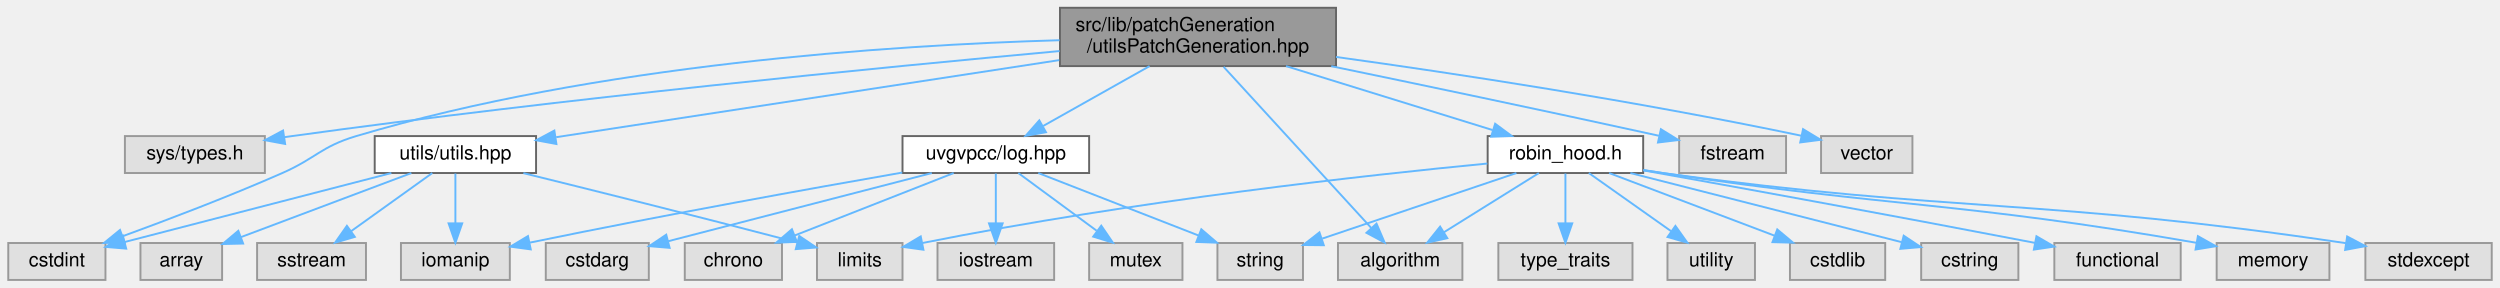
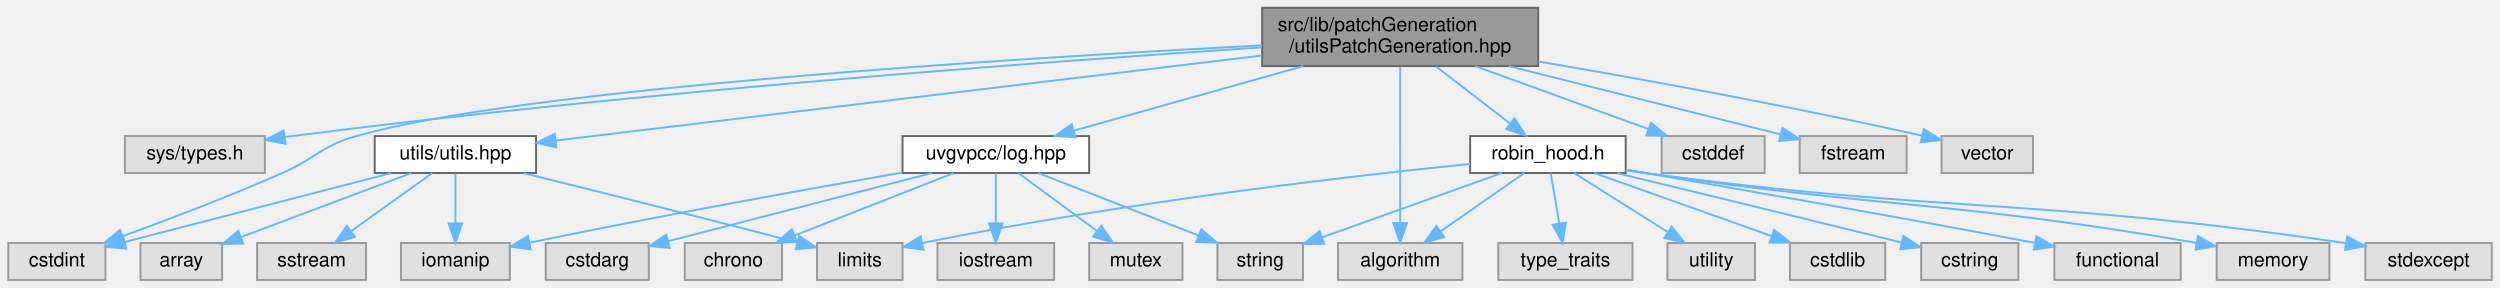
<svg xmlns="http://www.w3.org/2000/svg" xmlns:xlink="http://www.w3.org/1999/xlink" width="1286pt" height="148pt" viewBox="0.00 0.00 1285.50 148.00">
  <g id="graph0" class="graph" transform="scale(1 1) rotate(0) translate(4 144)">
    <g id="Node000001" class="node">
      <g id="a_Node000001">
        <a xlink:title=" ">
-           <polygon fill="#999999" stroke="#666666" points="683,-140 541,-140 541,-110 683,-110 683,-140" />
-           <text text-anchor="start" x="549" y="-128" font-family="Helvetica,sans-Serif" font-size="10.00">src/lib/patchGeneration</text>
-           <text text-anchor="middle" x="612" y="-117" font-family="Helvetica,sans-Serif" font-size="10.00">/utilsPatchGeneration.hpp</text>
+           <polygon fill="#999999" stroke="#666666" points="787,-140 645,-140 645,-110 787,-110 787,-140" />
+           <text text-anchor="start" x="653" y="-128" font-family="Helvetica,sans-Serif" font-size="10.00">src/lib/patchGeneration</text>
+           <text text-anchor="middle" x="716" y="-117" font-family="Helvetica,sans-Serif" font-size="10.00">/utilsPatchGeneration.hpp</text>
        </a>
      </g>
    </g>
    <g id="Node000002" class="node">
      <g id="a_Node000002">
        <a xlink:title=" ">
          <polygon fill="#e0e0e0" stroke="#999999" points="132,-74 60,-74 60,-55 132,-55 132,-74" />
          <text text-anchor="middle" x="96" y="-62" font-family="Helvetica,sans-Serif" font-size="10.00">sys/types.h</text>
        </a>
      </g>
    </g>
    <g id="edge1_Node000001_Node000002" class="edge">
      <g id="a_edge1_Node000001_Node000002">
        <a xlink:title=" ">
-           <path fill="none" stroke="#63b8ff" d="M540.78,-117.73C449.23,-109.36 285.43,-93.31 146,-74 144.72,-73.82 143.43,-73.64 142.13,-73.45" />
-           <polygon fill="#63b8ff" stroke="#63b8ff" points="142.42,-69.95 132.01,-71.89 141.36,-76.87 142.42,-69.95" />
+           <path fill="none" stroke="#63b8ff" d="M644.71,-119.61C536.6,-112.52 324.83,-97.01 146,-74 144.75,-73.84 143.48,-73.67 142.2,-73.49" />
+           <polygon fill="#63b8ff" stroke="#63b8ff" points="142.67,-70.02 132.27,-72.02 141.65,-76.95 142.67,-70.02" />
        </a>
      </g>
    </g>
    <g id="Node000003" class="node">
      <g id="a_Node000003">
        <a xlink:href="utils_8hpp.html" target="_top" xlink:title=" ">
          <polygon fill="white" stroke="#666666" points="271.5,-74 188.5,-74 188.5,-55 271.5,-55 271.5,-74" />
          <text text-anchor="middle" x="230" y="-62" font-family="Helvetica,sans-Serif" font-size="10.00">utils/utils.hpp</text>
        </a>
      </g>
    </g>
    <g id="edge2_Node000001_Node000003" class="edge">
      <g id="a_edge2_Node000001_Node000003">
        <a xlink:title=" ">
-           <path fill="none" stroke="#63b8ff" d="M540.6,-113.07C465.37,-101.54 348.72,-83.68 281.85,-73.44" />
-           <polygon fill="#63b8ff" stroke="#63b8ff" points="281.97,-69.92 271.55,-71.86 280.91,-76.84 281.97,-69.92" />
+           <path fill="none" stroke="#63b8ff" d="M644.81,-115.43C545.78,-103.51 368.79,-82.21 281.53,-71.7" />
+           <polygon fill="#63b8ff" stroke="#63b8ff" points="281.94,-68.23 271.6,-70.51 281.11,-75.18 281.94,-68.23" />
        </a>
      </g>
    </g>
    <g id="Node000005" class="node">
      <g id="a_Node000005">
        <a xlink:title=" ">
          <polygon fill="#e0e0e0" stroke="#999999" points="50,-19 0,-19 0,0 50,0 50,-19" />
          <text text-anchor="middle" x="25" y="-7" font-family="Helvetica,sans-Serif" font-size="10.00">cstdint</text>
        </a>
      </g>
    </g>
-     <g id="edge15_Node000001_Node000005" class="edge">
-       <g id="a_edge15_Node000001_Node000005">
-         <a xlink:title=" ">
-           <path fill="none" stroke="#63b8ff" d="M540.75,-123.31C453.67,-120.77 302.66,-110.81 179,-74 160.9,-68.61 158.28,-62.61 141,-55 113.71,-42.98 82.07,-30.96 58.73,-22.45" />
+     <g id="edge16_Node000001_Node000005" class="edge">
+       <g id="a_edge16_Node000001_Node000005">
+         <a xlink:title=" ">
+           <path fill="none" stroke="#63b8ff" d="M644.87,-120.64C519.57,-114.18 264.64,-98.46 179,-74 160.84,-68.81 158.28,-62.61 141,-55 113.71,-42.98 82.07,-30.96 58.73,-22.45" />
          <polygon fill="#63b8ff" stroke="#63b8ff" points="59.87,-19.14 49.27,-19.03 57.48,-25.72 59.87,-19.14" />
        </a>
      </g>
    </g>
    <g id="Node000009" class="node">
      <g id="a_Node000009">
        <a xlink:href="log_8hpp.html" target="_top" xlink:title=" ">
          <polygon fill="white" stroke="#666666" points="556,-74 460,-74 460,-55 556,-55 556,-74" />
          <text text-anchor="middle" x="508" y="-62" font-family="Helvetica,sans-Serif" font-size="10.00">uvgvpcc/log.hpp</text>
        </a>
      </g>
    </g>
    <g id="edge8_Node000001_Node000009" class="edge">
      <g id="a_edge8_Node000001_Node000009">
        <a xlink:title=" ">
-           <path fill="none" stroke="#63b8ff" d="M587.09,-109.99C570.51,-100.66 548.84,-88.47 532.37,-79.21" />
-           <polygon fill="#63b8ff" stroke="#63b8ff" points="533.79,-75.99 523.36,-74.14 530.36,-82.09 533.79,-75.99" />
+           <path fill="none" stroke="#63b8ff" d="M666.18,-109.99C630.13,-99.85 582.02,-86.32 548.37,-76.85" />
+           <polygon fill="#63b8ff" stroke="#63b8ff" points="548.99,-73.39 538.41,-74.05 547.09,-80.13 548.99,-73.39" />
        </a>
      </g>
    </g>
    <g id="Node000015" class="node">
      <g id="a_Node000015">
        <a xlink:title=" ">
-           <polygon fill="#e0e0e0" stroke="#999999" points="914.5,-74 859.5,-74 859.5,-55 914.5,-55 914.5,-74" />
-           <text text-anchor="middle" x="887" y="-62" font-family="Helvetica,sans-Serif" font-size="10.00">fstream</text>
-         </a>
-       </g>
-     </g>
-     <g id="edge16_Node000001_Node000015" class="edge">
-       <g id="a_edge16_Node000001_Node000015">
-         <a xlink:title=" ">
-           <path fill="none" stroke="#63b8ff" d="M680.55,-109.95C725.73,-100.61 786.45,-87.9 849.07,-74.17" />
-           <polygon fill="#63b8ff" stroke="#63b8ff" points="850.12,-77.53 859.13,-71.96 848.61,-70.69 850.12,-77.53" />
+           <polygon fill="#e0e0e0" stroke="#999999" points="903.5,-74 850.5,-74 850.5,-55 903.5,-55 903.5,-74" />
+           <text text-anchor="middle" x="877" y="-62" font-family="Helvetica,sans-Serif" font-size="10.00">cstddef</text>
+         </a>
+       </g>
+     </g>
+     <g id="edge15_Node000001_Node000015" class="edge">
+       <g id="a_edge15_Node000001_Node000015">
+         <a xlink:title=" ">
+           <path fill="none" stroke="#63b8ff" d="M754.56,-109.99C781.79,-100.1 817.88,-86.98 843.82,-77.56" />
+           <polygon fill="#63b8ff" stroke="#63b8ff" points="845.02,-80.84 853.22,-74.14 842.63,-74.26 845.02,-80.84" />
        </a>
      </g>
    </g>
    <g id="Node000016" class="node">
      <g id="a_Node000016">
        <a xlink:title=" ">
-           <polygon fill="#e0e0e0" stroke="#999999" points="979.5,-74 932.5,-74 932.5,-55 979.5,-55 979.5,-74" />
-           <text text-anchor="middle" x="956" y="-62" font-family="Helvetica,sans-Serif" font-size="10.00">vector</text>
+           <polygon fill="#e0e0e0" stroke="#999999" points="976.5,-74 921.5,-74 921.5,-55 976.5,-55 976.5,-74" />
+           <text text-anchor="middle" x="949" y="-62" font-family="Helvetica,sans-Serif" font-size="10.00">fstream</text>
        </a>
      </g>
    </g>
    <g id="edge17_Node000001_Node000016" class="edge">
      <g id="a_edge17_Node000001_Node000016">
        <a xlink:title=" ">
-           <path fill="none" stroke="#63b8ff" d="M683.01,-114.7C744.2,-106.21 835.05,-92.47 922.48,-74.16" />
-           <polygon fill="#63b8ff" stroke="#63b8ff" points="923.24,-77.58 932.3,-72.08 921.79,-70.73 923.24,-77.58" />
+           <path fill="none" stroke="#63b8ff" d="M771.81,-109.99C815,-99.14 873.64,-84.42 911.41,-74.94" />
+           <polygon fill="#63b8ff" stroke="#63b8ff" points="912.63,-78.24 921.47,-72.41 910.92,-71.45 912.63,-78.24" />
        </a>
      </g>
    </g>
    <g id="Node000017" class="node">
      <g id="a_Node000017">
        <a xlink:title=" ">
+           <polygon fill="#e0e0e0" stroke="#999999" points="1041.5,-74 994.5,-74 994.5,-55 1041.5,-55 1041.5,-74" />
+           <text text-anchor="middle" x="1018" y="-62" font-family="Helvetica,sans-Serif" font-size="10.00">vector</text>
+         </a>
+       </g>
+     </g>
+     <g id="edge18_Node000001_Node000017" class="edge">
+       <g id="a_edge18_Node000001_Node000017">
+         <a xlink:title=" ">
+           <path fill="none" stroke="#63b8ff" d="M787.08,-112.37C839.25,-103.48 912.02,-90.34 984.12,-74.3" />
+           <polygon fill="#63b8ff" stroke="#63b8ff" points="985.29,-77.62 994.28,-72.02 983.76,-70.79 985.29,-77.62" />
+         </a>
+       </g>
+     </g>
+     <g id="Node000018" class="node">
+       <g id="a_Node000018">
+         <a xlink:title=" ">
          <polygon fill="#e0e0e0" stroke="#999999" points="748,-19 684,-19 684,0 748,0 748,-19" />
          <text text-anchor="middle" x="716" y="-7" font-family="Helvetica,sans-Serif" font-size="10.00">algorithm</text>
        </a>
      </g>
    </g>
-     <g id="edge18_Node000001_Node000017" class="edge">
-       <g id="a_edge18_Node000001_Node000017">
-         <a xlink:title=" ">
-           <path fill="none" stroke="#63b8ff" d="M625.17,-109.63C644.56,-88.47 680.67,-49.05 701.04,-26.83" />
-           <polygon fill="#63b8ff" stroke="#63b8ff" points="703.83,-28.97 708,-19.23 698.66,-24.24 703.83,-28.97" />
-         </a>
-       </g>
-     </g>
-     <g id="Node000018" class="node">
-       <g id="a_Node000018">
-         <a xlink:href="robin__hood_8h.html" target="_top" xlink:title=" ">
-           <polygon fill="white" stroke="#666666" points="841,-74 761,-74 761,-55 841,-55 841,-74" />
-           <text text-anchor="middle" x="801" y="-62" font-family="Helvetica,sans-Serif" font-size="10.00">robin_hood.h</text>
-         </a>
-       </g>
-     </g>
    <g id="edge19_Node000001_Node000018" class="edge">
      <g id="a_edge19_Node000001_Node000018">
        <a xlink:title=" ">
-           <path fill="none" stroke="#63b8ff" d="M657.27,-109.99C689.75,-99.94 732.99,-86.55 763.53,-77.1" />
-           <polygon fill="#63b8ff" stroke="#63b8ff" points="764.85,-80.35 773.37,-74.05 762.78,-73.67 764.85,-80.35" />
+           <path fill="none" stroke="#63b8ff" d="M716,-109.63C716,-89.21 716,-51.81 716,-29.24" />
+           <polygon fill="#63b8ff" stroke="#63b8ff" points="719.5,-29.23 716,-19.23 712.5,-29.23 719.5,-29.23" />
+         </a>
+       </g>
+     </g>
+     <g id="Node000019" class="node">
+       <g id="a_Node000019">
+         <a xlink:href="robin__hood_8h.html" target="_top" xlink:title=" ">
+           <polygon fill="white" stroke="#666666" points="832,-74 752,-74 752,-55 832,-55 832,-74" />
+           <text text-anchor="middle" x="792" y="-62" font-family="Helvetica,sans-Serif" font-size="10.00">robin_hood.h</text>
+         </a>
+       </g>
+     </g>
+     <g id="edge20_Node000001_Node000019" class="edge">
+       <g id="a_edge20_Node000001_Node000019">
+         <a xlink:title=" ">
+           <path fill="none" stroke="#63b8ff" d="M734.4,-109.84C745.88,-101 760.65,-89.63 772.36,-80.62" />
+           <polygon fill="#63b8ff" stroke="#63b8ff" points="774.82,-83.14 780.61,-74.27 770.55,-77.59 774.82,-83.14" />
        </a>
      </g>
    </g>
    <g id="Node000004" class="node">
      <g id="a_Node000004">
        <a xlink:title=" ">
          <polygon fill="#e0e0e0" stroke="#999999" points="110,-19 68,-19 68,0 110,0 110,-19" />
          <text text-anchor="middle" x="89" y="-7" font-family="Helvetica,sans-Serif" font-size="10.00">array</text>
        </a>
      </g>
    </g>
    <g id="edge3_Node000003_Node000004" class="edge">
      <g id="a_edge3_Node000003_Node000004">
        <a xlink:title=" ">
          <path fill="none" stroke="#63b8ff" d="M207.35,-54.98C183.6,-46.06 146.14,-31.98 119.74,-22.05" />
          <polygon fill="#63b8ff" stroke="#63b8ff" points="120.81,-18.72 110.21,-18.47 118.34,-25.27 120.81,-18.72" />
        </a>
      </g>
    </g>
    <g id="edge4_Node000003_Node000005" class="edge">
      <g id="a_edge4_Node000003_Node000005">
        <a xlink:title=" ">
          <path fill="none" stroke="#63b8ff" d="M197.06,-54.98C159.45,-45.26 98.18,-29.42 59.81,-19.5" />
          <polygon fill="#63b8ff" stroke="#63b8ff" points="60.66,-16.1 50.1,-16.99 58.91,-22.88 60.66,-16.1" />
        </a>
      </g>
    </g>
    <g id="Node000006" class="node">
      <g id="a_Node000006">
        <a xlink:title=" ">
          <polygon fill="#e0e0e0" stroke="#999999" points="460,-19 416,-19 416,0 460,0 460,-19" />
          <text text-anchor="middle" x="438" y="-7" font-family="Helvetica,sans-Serif" font-size="10.00">limits</text>
        </a>
      </g>
    </g>
    <g id="edge5_Node000003_Node000006" class="edge">
      <g id="a_edge5_Node000003_Node000006">
        <a xlink:title=" ">
          <path fill="none" stroke="#63b8ff" d="M264.98,-54.94C298.7,-46.63 351.42,-33.52 405.85,-19.26" />
          <polygon fill="#63b8ff" stroke="#63b8ff" points="406.88,-22.61 415.66,-16.69 405.1,-15.84 406.88,-22.61" />
        </a>
      </g>
    </g>
    <g id="Node000007" class="node">
      <g id="a_Node000007">
        <a xlink:title=" ">
          <polygon fill="#e0e0e0" stroke="#999999" points="184,-19 128,-19 128,0 184,0 184,-19" />
          <text text-anchor="middle" x="156" y="-7" font-family="Helvetica,sans-Serif" font-size="10.00">sstream</text>
        </a>
      </g>
    </g>
    <g id="edge6_Node000003_Node000007" class="edge">
      <g id="a_edge6_Node000003_Node000007">
        <a xlink:title=" ">
          <path fill="none" stroke="#63b8ff" d="M218.11,-54.98C206.85,-46.92 189.71,-34.65 176.29,-25.03" />
          <polygon fill="#63b8ff" stroke="#63b8ff" points="178.27,-22.15 168.11,-19.17 174.2,-27.84 178.27,-22.15" />
        </a>
      </g>
    </g>
    <g id="Node000008" class="node">
      <g id="a_Node000008">
        <a xlink:title=" ">
          <polygon fill="#e0e0e0" stroke="#999999" points="258,-19 202,-19 202,0 258,0 258,-19" />
          <text text-anchor="middle" x="230" y="-7" font-family="Helvetica,sans-Serif" font-size="10.00">iomanip</text>
        </a>
      </g>
    </g>
    <g id="edge7_Node000003_Node000008" class="edge">
      <g id="a_edge7_Node000003_Node000008">
        <a xlink:title=" ">
          <path fill="none" stroke="#63b8ff" d="M230,-54.75C230,-47.8 230,-37.85 230,-29.13" />
          <polygon fill="#63b8ff" stroke="#63b8ff" points="233.5,-29.09 230,-19.09 226.5,-29.09 233.5,-29.09" />
        </a>
      </g>
    </g>
    <g id="edge11_Node000009_Node000008" class="edge">
      <g id="a_edge11_Node000009_Node000008">
        <a xlink:title=" ">
          <path fill="none" stroke="#63b8ff" d="M459.87,-55.24C413.33,-47.12 340.56,-34.05 268.43,-19.23" />
          <polygon fill="#63b8ff" stroke="#63b8ff" points="268.76,-15.72 258.25,-17.12 267.34,-22.57 268.76,-15.72" />
        </a>
      </g>
    </g>
    <g id="Node000010" class="node">
      <g id="a_Node000010">
        <a xlink:title=" ">
          <polygon fill="#e0e0e0" stroke="#999999" points="398,-19 348,-19 348,0 398,0 398,-19" />
          <text text-anchor="middle" x="373" y="-7" font-family="Helvetica,sans-Serif" font-size="10.00">chrono</text>
        </a>
      </g>
    </g>
    <g id="edge9_Node000009_Node000010" class="edge">
      <g id="a_edge9_Node000009_Node000010">
        <a xlink:title=" ">
          <path fill="none" stroke="#63b8ff" d="M486.31,-54.98C464.2,-46.3 429.68,-32.75 404.55,-22.88" />
          <polygon fill="#63b8ff" stroke="#63b8ff" points="405.67,-19.57 395.08,-19.17 403.11,-26.08 405.67,-19.57" />
        </a>
      </g>
    </g>
    <g id="Node000011" class="node">
      <g id="a_Node000011">
        <a xlink:title=" ">
          <polygon fill="#e0e0e0" stroke="#999999" points="329.5,-19 276.5,-19 276.5,0 329.5,0 329.5,-19" />
          <text text-anchor="middle" x="303" y="-7" font-family="Helvetica,sans-Serif" font-size="10.00">cstdarg</text>
        </a>
      </g>
    </g>
    <g id="edge10_Node000009_Node000011" class="edge">
      <g id="a_edge10_Node000009_Node000011">
        <a xlink:title=" ">
          <path fill="none" stroke="#63b8ff" d="M475.06,-54.98C437.97,-45.4 377.87,-29.86 339.41,-19.91" />
          <polygon fill="#63b8ff" stroke="#63b8ff" points="340.21,-16.5 329.65,-17.39 338.46,-23.28 340.21,-16.5" />
        </a>
      </g>
    </g>
    <g id="Node000012" class="node">
      <g id="a_Node000012">
        <a xlink:title=" ">
          <polygon fill="#e0e0e0" stroke="#999999" points="538,-19 478,-19 478,0 538,0 538,-19" />
          <text text-anchor="middle" x="508" y="-7" font-family="Helvetica,sans-Serif" font-size="10.00">iostream</text>
        </a>
      </g>
    </g>
    <g id="edge12_Node000009_Node000012" class="edge">
      <g id="a_edge12_Node000009_Node000012">
        <a xlink:title=" ">
          <path fill="none" stroke="#63b8ff" d="M508,-54.75C508,-47.8 508,-37.85 508,-29.13" />
          <polygon fill="#63b8ff" stroke="#63b8ff" points="511.5,-29.09 508,-19.09 504.5,-29.09 511.5,-29.09" />
        </a>
      </g>
    </g>
    <g id="Node000013" class="node">
      <g id="a_Node000013">
        <a xlink:title=" ">
          <polygon fill="#e0e0e0" stroke="#999999" points="666,-19 622,-19 622,0 666,0 666,-19" />
          <text text-anchor="middle" x="644" y="-7" font-family="Helvetica,sans-Serif" font-size="10.00">string</text>
        </a>
      </g>
    </g>
    <g id="edge13_Node000009_Node000013" class="edge">
      <g id="a_edge13_Node000009_Node000013">
        <a xlink:title=" ">
          <path fill="none" stroke="#63b8ff" d="M529.85,-54.98C552.12,-46.3 586.9,-32.75 612.22,-22.88" />
          <polygon fill="#63b8ff" stroke="#63b8ff" points="613.71,-26.06 621.75,-19.17 611.16,-19.54 613.71,-26.06" />
        </a>
      </g>
    </g>
    <g id="Node000014" class="node">
      <g id="a_Node000014">
        <a xlink:title=" ">
          <polygon fill="#e0e0e0" stroke="#999999" points="604,-19 556,-19 556,0 604,0 604,-19" />
          <text text-anchor="middle" x="580" y="-7" font-family="Helvetica,sans-Serif" font-size="10.00">mutex</text>
        </a>
      </g>
    </g>
    <g id="edge14_Node000009_Node000014" class="edge">
      <g id="a_edge14_Node000009_Node000014">
        <a xlink:title=" ">
          <path fill="none" stroke="#63b8ff" d="M519.57,-54.98C530.42,-47 546.88,-34.88 559.88,-25.31" />
          <polygon fill="#63b8ff" stroke="#63b8ff" points="562.24,-27.92 568.22,-19.17 558.09,-22.28 562.24,-27.92" />
        </a>
      </g>
    </g>
-     <g id="edge24_Node000018_Node000006" class="edge">
-       <g id="a_edge24_Node000018_Node000006">
-         <a xlink:title=" ">
-           <path fill="none" stroke="#63b8ff" d="M760.85,-59.88C699.97,-54 580.55,-40.98 470.23,-19" />
-           <polygon fill="#63b8ff" stroke="#63b8ff" points="470.76,-15.54 460.26,-16.99 469.37,-22.4 470.76,-15.54" />
-         </a>
-       </g>
-     </g>
-     <g id="edge27_Node000018_Node000013" class="edge">
-       <g id="a_edge27_Node000018_Node000013">
-         <a xlink:title=" ">
-           <path fill="none" stroke="#63b8ff" d="M775.78,-54.98C748.64,-45.82 705.41,-31.23 675.93,-21.28" />
-           <polygon fill="#63b8ff" stroke="#63b8ff" points="676.71,-17.85 666.12,-17.97 674.47,-24.48 676.71,-17.85" />
-         </a>
-       </g>
-     </g>
-     <g id="edge20_Node000018_Node000017" class="edge">
-       <g id="a_edge20_Node000018_Node000017">
-         <a xlink:title=" ">
-           <path fill="none" stroke="#63b8ff" d="M787.34,-54.98C774.16,-46.77 753.97,-34.18 738.43,-24.49" />
-           <polygon fill="#63b8ff" stroke="#63b8ff" points="740.24,-21.49 729.91,-19.17 736.54,-27.43 740.24,-21.49" />
-         </a>
-       </g>
-     </g>
-     <g id="Node000019" class="node">
-       <g id="a_Node000019">
+     <g id="edge25_Node000019_Node000006" class="edge">
+       <g id="a_edge25_Node000019_Node000006">
+         <a xlink:title=" ">
+           <path fill="none" stroke="#63b8ff" d="M751.93,-59.68C692.46,-53.65 577.18,-40.52 470.25,-19.02" />
+           <polygon fill="#63b8ff" stroke="#63b8ff" points="470.76,-15.55 460.27,-16.98 469.36,-22.41 470.76,-15.55" />
+         </a>
+       </g>
+     </g>
+     <g id="edge28_Node000019_Node000013" class="edge">
+       <g id="a_edge28_Node000019_Node000013">
+         <a xlink:title=" ">
+           <path fill="none" stroke="#63b8ff" d="M768.22,-54.98C743.19,-46.02 703.63,-31.86 675.9,-21.92" />
+           <polygon fill="#63b8ff" stroke="#63b8ff" points="676.86,-18.55 666.27,-18.47 674.5,-25.14 676.86,-18.55" />
+         </a>
+       </g>
+     </g>
+     <g id="edge21_Node000019_Node000018" class="edge">
+       <g id="a_edge21_Node000019_Node000018">
+         <a xlink:title=" ">
+           <path fill="none" stroke="#63b8ff" d="M779.79,-54.98C768.22,-46.92 750.62,-34.65 736.84,-25.03" />
+           <polygon fill="#63b8ff" stroke="#63b8ff" points="738.64,-22.02 728.43,-19.17 734.63,-27.76 738.64,-22.02" />
+         </a>
+       </g>
+     </g>
+     <g id="Node000020" class="node">
+       <g id="a_Node000020">
        <a xlink:title=" ">
          <polygon fill="#e0e0e0" stroke="#999999" points="965.5,-19 916.5,-19 916.5,0 965.5,0 965.5,-19" />
          <text text-anchor="middle" x="941" y="-7" font-family="Helvetica,sans-Serif" font-size="10.00">cstdlib</text>
        </a>
      </g>
    </g>
-     <g id="edge21_Node000018_Node000019" class="edge">
-       <g id="a_edge21_Node000018_Node000019">
-         <a xlink:title=" ">
-           <path fill="none" stroke="#63b8ff" d="M823.49,-54.98C846.52,-46.27 882.54,-32.63 908.63,-22.75" />
-           <polygon fill="#63b8ff" stroke="#63b8ff" points="909.98,-25.98 918.1,-19.17 907.51,-19.44 909.98,-25.98" />
-         </a>
-       </g>
-     </g>
-     <g id="Node000020" class="node">
-       <g id="a_Node000020">
+     <g id="edge22_Node000019_Node000020" class="edge">
+       <g id="a_edge22_Node000019_Node000020">
+         <a xlink:title=" ">
+           <path fill="none" stroke="#63b8ff" d="M815.94,-54.98C840.56,-46.23 879.12,-32.51 906.92,-22.62" />
+           <polygon fill="#63b8ff" stroke="#63b8ff" points="908.38,-25.82 916.62,-19.17 906.03,-19.22 908.38,-25.82" />
+         </a>
+       </g>
+     </g>
+     <g id="Node000021" class="node">
+       <g id="a_Node000021">
        <a xlink:title=" ">
          <polygon fill="#e0e0e0" stroke="#999999" points="1034,-19 984,-19 984,0 1034,0 1034,-19" />
          <text text-anchor="middle" x="1009" y="-7" font-family="Helvetica,sans-Serif" font-size="10.00">cstring</text>
        </a>
      </g>
    </g>
-     <g id="edge22_Node000018_Node000020" class="edge">
-       <g id="a_edge22_Node000018_Node000020">
-         <a xlink:title=" ">
-           <path fill="none" stroke="#63b8ff" d="M834.42,-54.98C872.69,-45.23 935.09,-29.33 974.01,-19.42" />
-           <polygon fill="#63b8ff" stroke="#63b8ff" points="975.01,-22.77 983.84,-16.91 973.29,-15.99 975.01,-22.77" />
-         </a>
-       </g>
-     </g>
-     <g id="Node000021" class="node">
-       <g id="a_Node000021">
+     <g id="edge23_Node000019_Node000021" class="edge">
+       <g id="a_edge23_Node000019_Node000021">
+         <a xlink:title=" ">
+           <path fill="none" stroke="#63b8ff" d="M827.44,-54.95C862.3,-46.53 917.3,-33.2 973.92,-19.26" />
+           <polygon fill="#63b8ff" stroke="#63b8ff" points="974.88,-22.62 983.75,-16.83 973.21,-15.83 974.88,-22.62" />
+         </a>
+       </g>
+     </g>
+     <g id="Node000022" class="node">
+       <g id="a_Node000022">
        <a xlink:title=" ">
          <polygon fill="#e0e0e0" stroke="#999999" points="1117.5,-19 1052.5,-19 1052.5,0 1117.5,0 1117.5,-19" />
          <text text-anchor="middle" x="1085" y="-7" font-family="Helvetica,sans-Serif" font-size="10.00">functional</text>
        </a>
      </g>
    </g>
-     <g id="edge23_Node000018_Node000021" class="edge">
-       <g id="a_edge23_Node000018_Node000021">
-         <a xlink:title=" ">
-           <path fill="none" stroke="#63b8ff" d="M841.29,-56.32C887.38,-48.05 965.39,-33.91 1042.56,-19.06" />
-           <polygon fill="#63b8ff" stroke="#63b8ff" points="1043.3,-22.48 1052.45,-17.15 1041.97,-15.6 1043.3,-22.48" />
-         </a>
-       </g>
-     </g>
-     <g id="Node000022" class="node">
-       <g id="a_Node000022">
+     <g id="edge24_Node000019_Node000022" class="edge">
+       <g id="a_edge24_Node000019_Node000022">
+         <a xlink:title=" ">
+           <path fill="none" stroke="#63b8ff" d="M832.05,-56.71C879.7,-48.56 961.91,-34.28 1042.62,-19.03" />
+           <polygon fill="#63b8ff" stroke="#63b8ff" points="1043.28,-22.47 1052.46,-17.17 1041.98,-15.59 1043.28,-22.47" />
+         </a>
+       </g>
+     </g>
+     <g id="Node000023" class="node">
+       <g id="a_Node000023">
        <a xlink:title=" ">
          <polygon fill="#e0e0e0" stroke="#999999" points="1194,-19 1136,-19 1136,0 1194,0 1194,-19" />
          <text text-anchor="middle" x="1165" y="-7" font-family="Helvetica,sans-Serif" font-size="10.00">memory</text>
        </a>
      </g>
    </g>
-     <g id="edge25_Node000018_Node000022" class="edge">
-       <g id="a_edge25_Node000018_Node000022">
-         <a xlink:title=" ">
-           <path fill="none" stroke="#63b8ff" d="M841.1,-56.54C844.44,-56.01 847.78,-55.48 851,-55 970.11,-37.11 1003.44,-40.33 1125.48,-19.13" />
-           <polygon fill="#63b8ff" stroke="#63b8ff" points="1126.35,-22.53 1135.59,-17.35 1125.14,-15.64 1126.35,-22.53" />
-         </a>
-       </g>
-     </g>
-     <g id="Node000023" class="node">
-       <g id="a_Node000023">
+     <g id="edge26_Node000019_Node000023" class="edge">
+       <g id="a_edge26_Node000019_Node000023">
+         <a xlink:title=" ">
+           <path fill="none" stroke="#63b8ff" d="M832.09,-56.53C835.44,-55.99 838.78,-55.48 842,-55 965.09,-36.77 999.5,-40.74 1125.55,-19.11" />
+           <polygon fill="#63b8ff" stroke="#63b8ff" points="1126.34,-22.52 1135.6,-17.36 1125.15,-15.63 1126.34,-22.52" />
+         </a>
+       </g>
+     </g>
+     <g id="Node000024" class="node">
+       <g id="a_Node000024">
        <a xlink:title=" ">
          <polygon fill="#e0e0e0" stroke="#999999" points="1277.5,-19 1212.5,-19 1212.5,0 1277.5,0 1277.5,-19" />
          <text text-anchor="middle" x="1245" y="-7" font-family="Helvetica,sans-Serif" font-size="10.00">stdexcept</text>
        </a>
      </g>
    </g>
-     <g id="edge26_Node000018_Node000023" class="edge">
-       <g id="a_edge26_Node000018_Node000023">
-         <a xlink:title=" ">
-           <path fill="none" stroke="#63b8ff" d="M841.08,-56.45C844.43,-55.93 847.77,-55.44 851,-55 1003.63,-34.24 1045.81,-42.28 1202.5,-18.91" />
-           <polygon fill="#63b8ff" stroke="#63b8ff" points="1203.13,-22.36 1212.5,-17.4 1202.09,-15.44 1203.13,-22.36" />
-         </a>
-       </g>
-     </g>
-     <g id="Node000024" class="node">
-       <g id="a_Node000024">
+     <g id="edge27_Node000019_Node000024" class="edge">
+       <g id="a_edge27_Node000019_Node000024">
+         <a xlink:title=" ">
+           <path fill="none" stroke="#63b8ff" d="M832.08,-56.44C835.43,-55.92 838.77,-55.43 842,-55 998.52,-33.92 1041.8,-42.64 1202.26,-18.94" />
+           <polygon fill="#63b8ff" stroke="#63b8ff" points="1203.13,-22.35 1212.5,-17.41 1202.09,-15.43 1203.13,-22.35" />
+         </a>
+       </g>
+     </g>
+     <g id="Node000025" class="node">
+       <g id="a_Node000025">
        <a xlink:title=" ">
          <polygon fill="#e0e0e0" stroke="#999999" points="835.5,-19 766.5,-19 766.5,0 835.5,0 835.5,-19" />
          <text text-anchor="middle" x="801" y="-7" font-family="Helvetica,sans-Serif" font-size="10.00">type_traits</text>
        </a>
      </g>
    </g>
-     <g id="edge28_Node000018_Node000024" class="edge">
-       <g id="a_edge28_Node000018_Node000024">
-         <a xlink:title=" ">
-           <path fill="none" stroke="#63b8ff" d="M801,-54.75C801,-47.8 801,-37.85 801,-29.13" />
-           <polygon fill="#63b8ff" stroke="#63b8ff" points="804.5,-29.09 801,-19.09 797.5,-29.09 804.5,-29.09" />
-         </a>
-       </g>
-     </g>
-     <g id="Node000025" class="node">
-       <g id="a_Node000025">
+     <g id="edge29_Node000019_Node000025" class="edge">
+       <g id="a_edge29_Node000019_Node000025">
+         <a xlink:title=" ">
+           <path fill="none" stroke="#63b8ff" d="M793.49,-54.75C794.67,-47.8 796.36,-37.85 797.84,-29.13" />
+           <polygon fill="#63b8ff" stroke="#63b8ff" points="801.32,-29.53 799.54,-19.09 794.42,-28.36 801.32,-29.53" />
+         </a>
+       </g>
+     </g>
+     <g id="Node000026" class="node">
+       <g id="a_Node000026">
        <a xlink:title=" ">
          <polygon fill="#e0e0e0" stroke="#999999" points="898.5,-19 853.5,-19 853.5,0 898.5,0 898.5,-19" />
          <text text-anchor="middle" x="876" y="-7" font-family="Helvetica,sans-Serif" font-size="10.00">utility</text>
        </a>
      </g>
    </g>
-     <g id="edge29_Node000018_Node000025" class="edge">
-       <g id="a_edge29_Node000018_Node000025">
-         <a xlink:title=" ">
-           <path fill="none" stroke="#63b8ff" d="M813.05,-54.98C824.46,-46.92 841.83,-34.65 855.43,-25.03" />
-           <polygon fill="#63b8ff" stroke="#63b8ff" points="857.58,-27.8 863.73,-19.17 853.54,-22.08 857.58,-27.8" />
+     <g id="edge30_Node000019_Node000026" class="edge">
+       <g id="a_edge30_Node000019_Node000026">
+         <a xlink:title=" ">
+           <path fill="none" stroke="#63b8ff" d="M805.5,-54.98C818.4,-46.84 838.1,-34.41 853.4,-24.76" />
+           <polygon fill="#63b8ff" stroke="#63b8ff" points="855.67,-27.47 862.26,-19.17 851.93,-21.55 855.67,-27.47" />
        </a>
      </g>
    </g>
  </g>
</svg>
